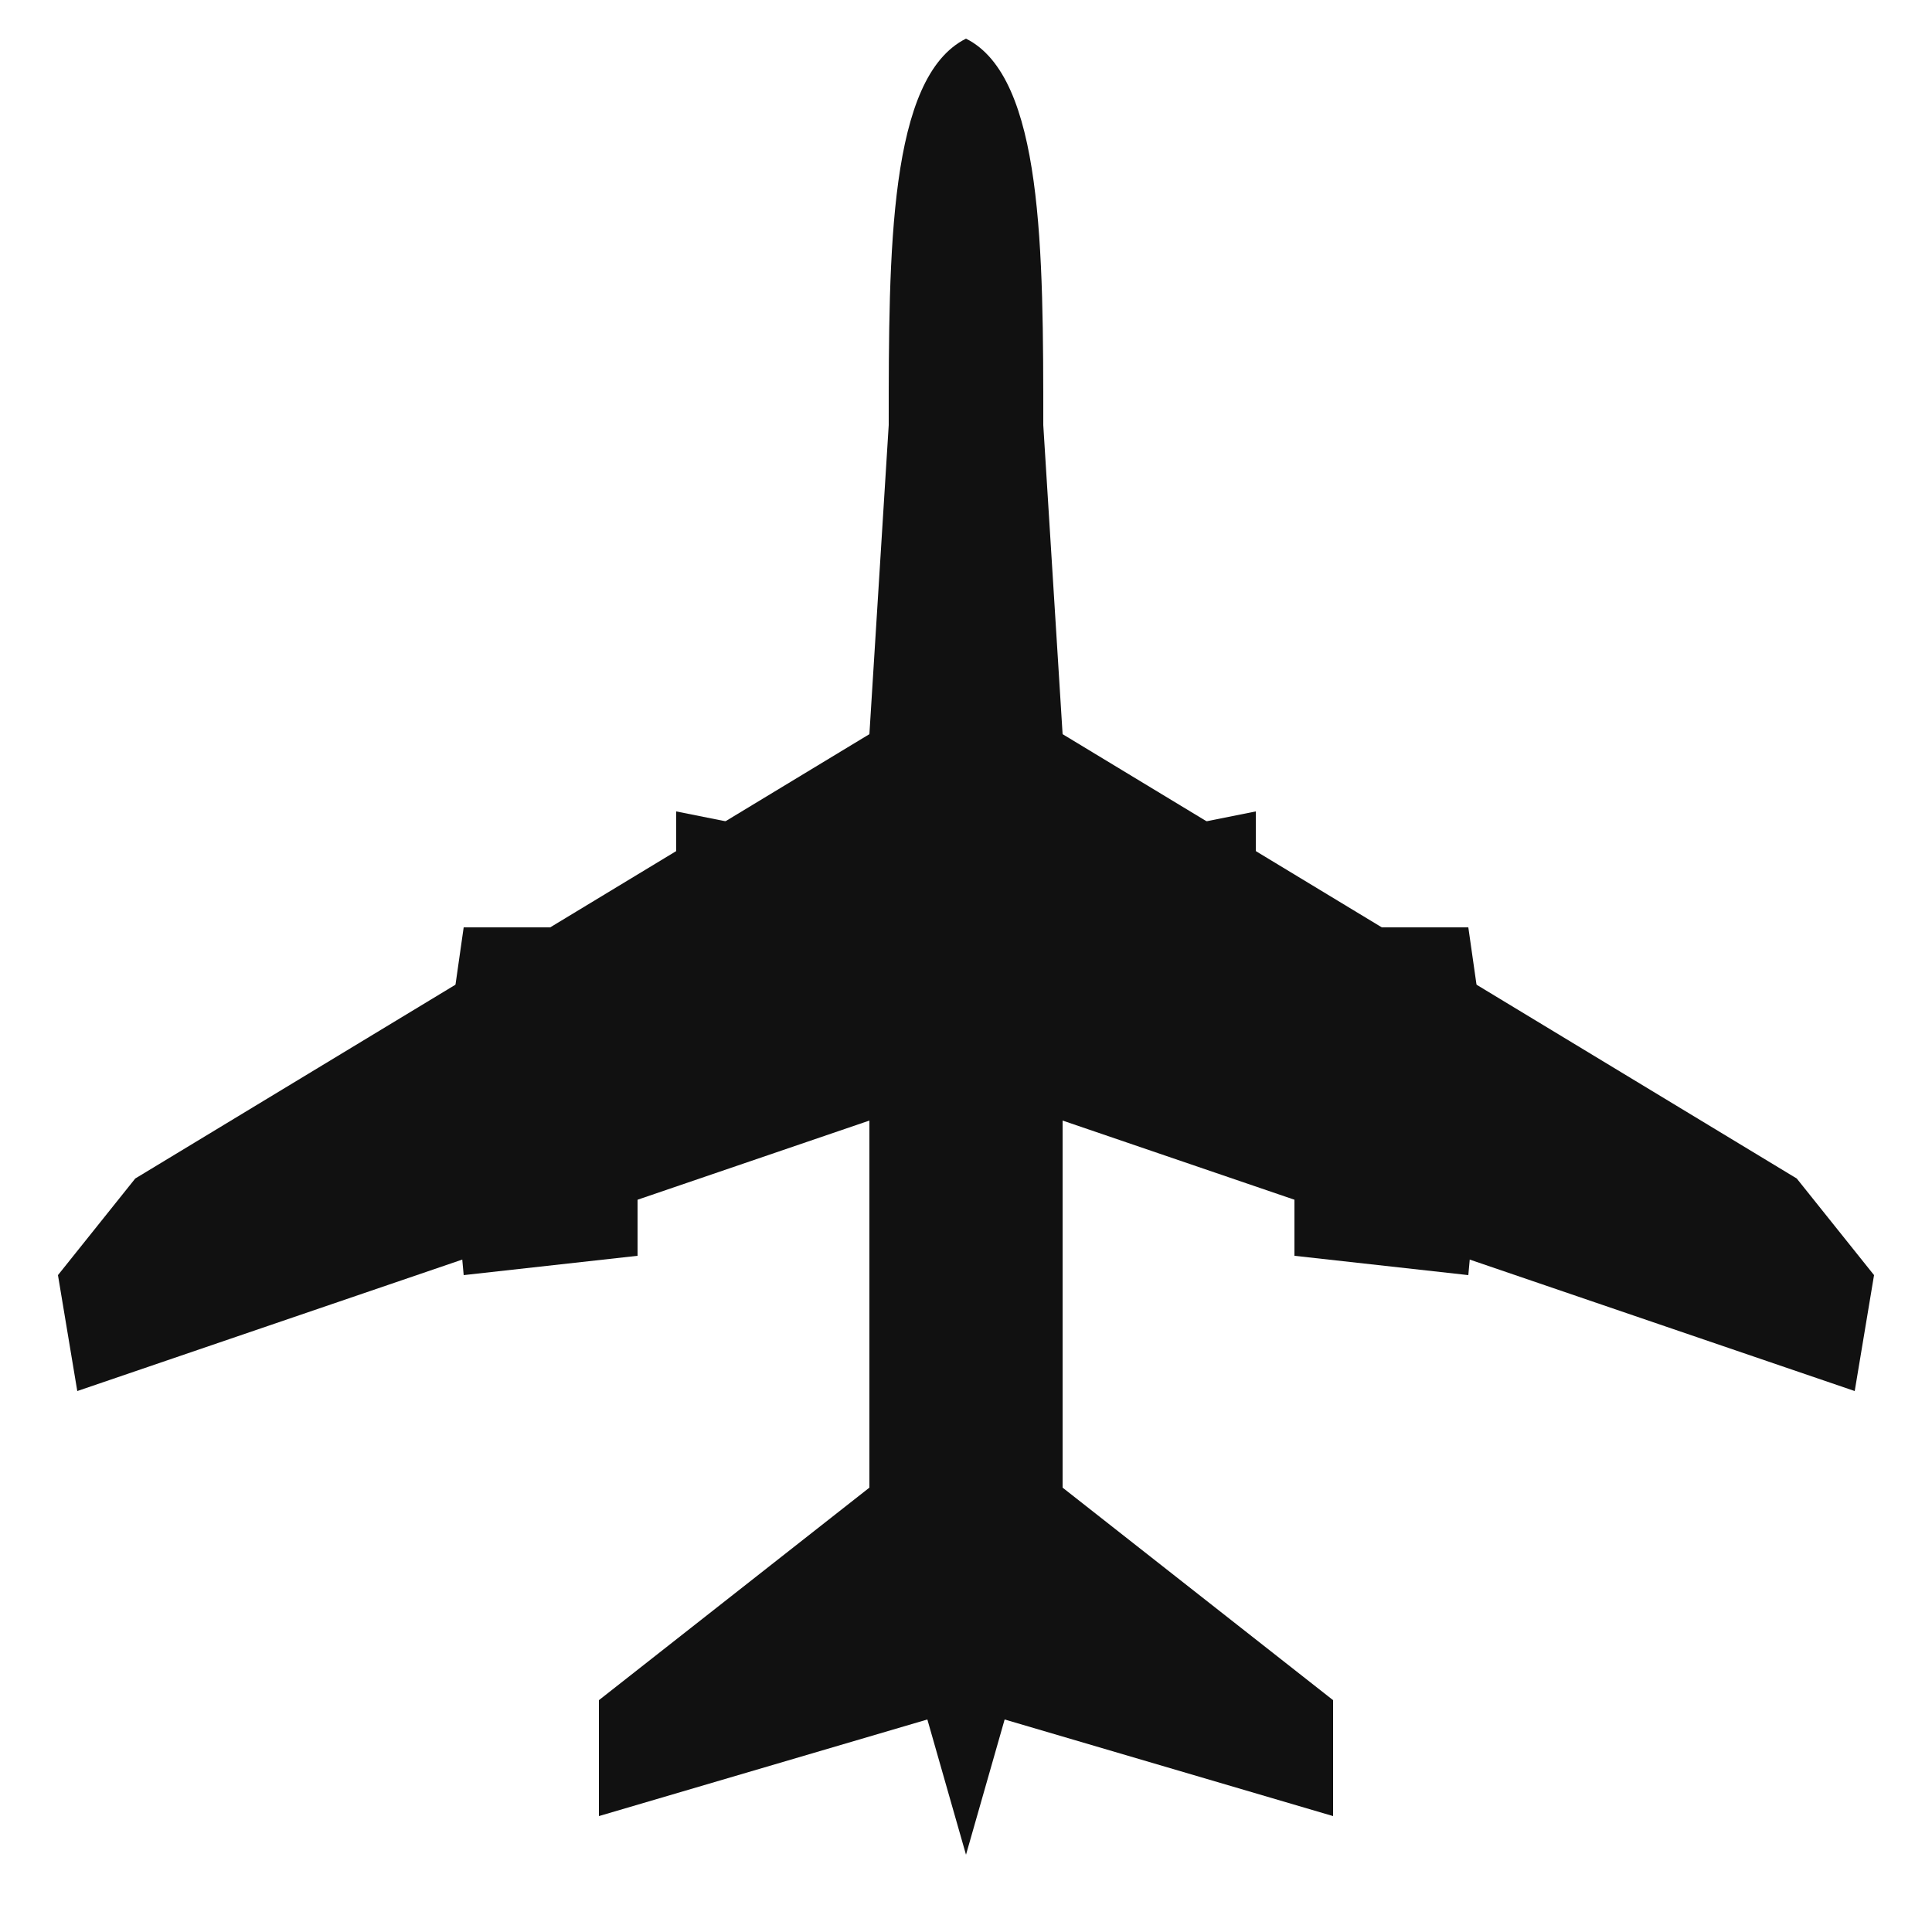
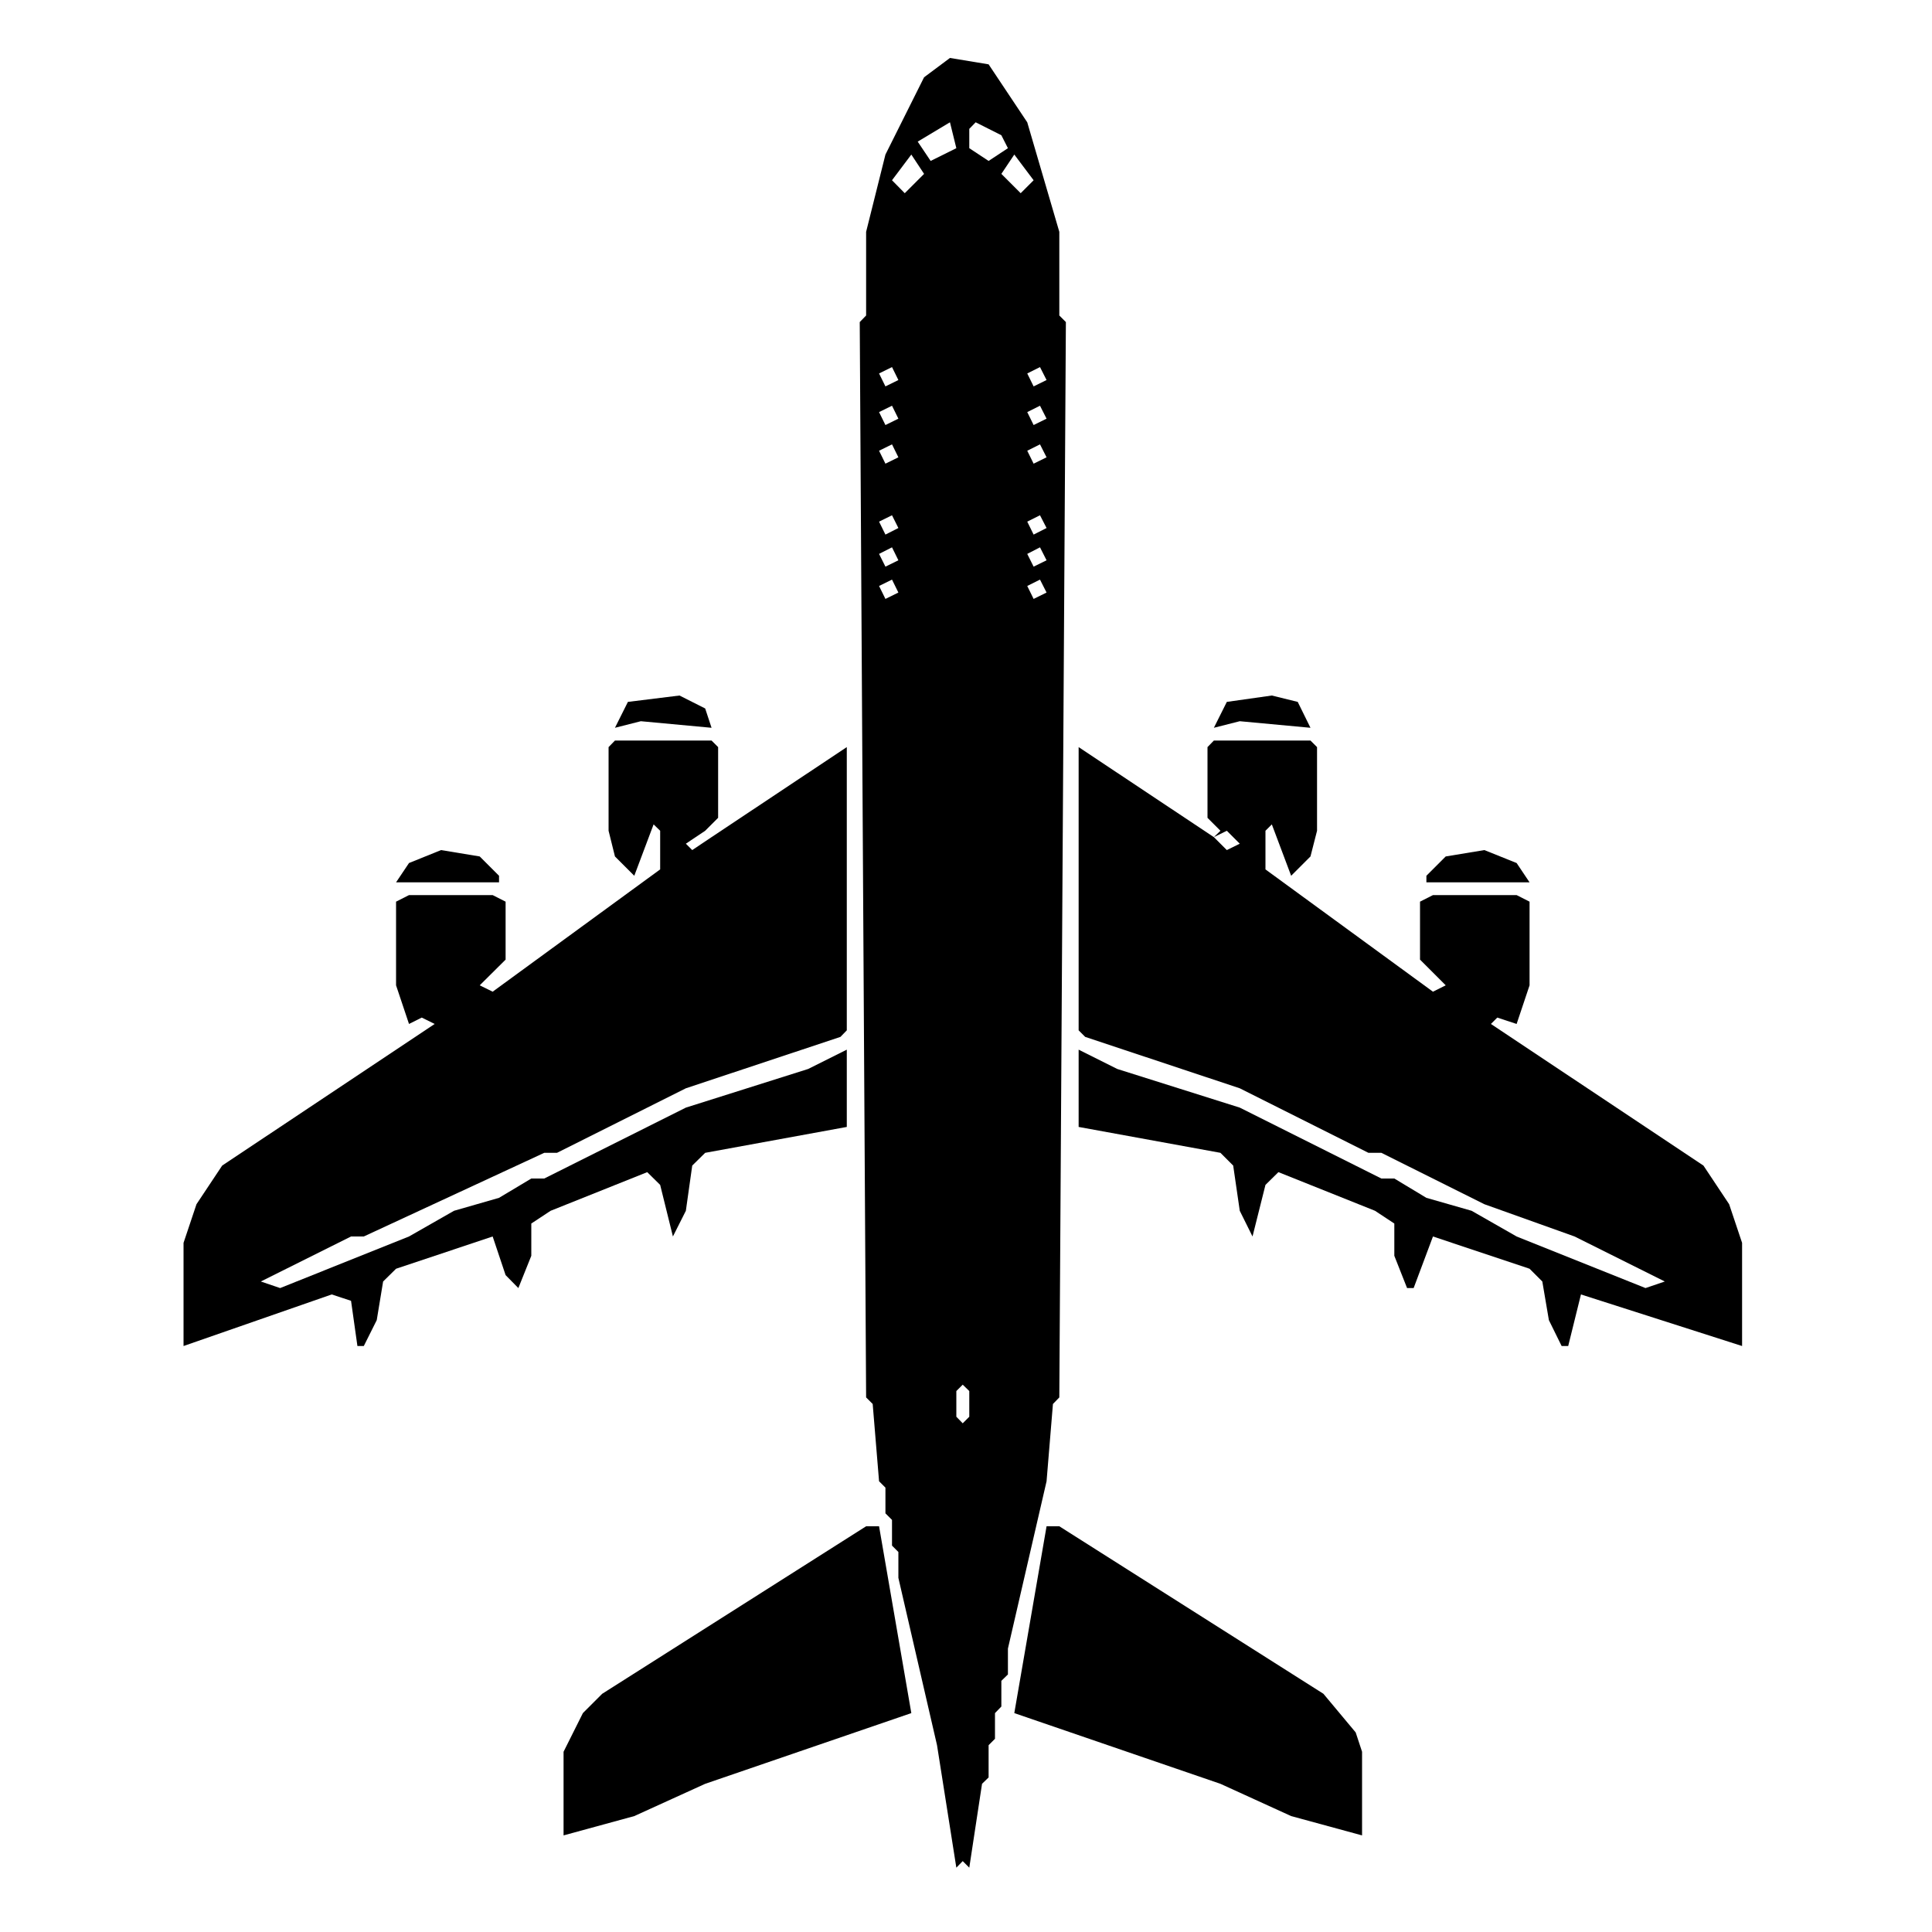
- <svg xmlns="http://www.w3.org/2000/svg" viewBox="0 0 100 100" fill="#111111">
+ <svg xmlns="http://www.w3.org/2000/svg" viewBox="0 0 100 100" fill="currentColor">
  <g data-silhouette="a380">
-     <path d="M50 2 C46 4 46 13 46 22 L45 38 L7 61 L3 66 L4 72 L45 58 L45 77 L31 88 L31 94 L48 89 L50 96 L52 89 L69 94 L69 88 L55 77 L55 58 L96 72 L97 66 L93 61 L55 38 L54 22 C54 13 54 4 50 2Z" />
-     <path d="M24 48 L29 48 Q33 48 33 54 L33 65 L24 66 L23 55Z M35 42 L40 43 L40 58 L35 59Z M60 43 L65 42 L65 59 L60 58Z M71 48 L76 48 L77 55 L76 66 L67 65 L67 54 Q67 48 71 48Z" />
+     <path fill-rule="evenodd" stroke="none" d="M54.17 79.00 L52.50 88.67 L63.17 92.33 L66.83 94.00 L70.50 95.00 L70.50 90.67 L70.17 89.67 L68.50 87.67 L54.83 79.00 Z M45.50 79.00 L44.83 79.00 L31.17 87.67 L30.17 88.67 L29.17 90.67 L29.17 95.00 L32.83 94.00 L36.50 92.33 L47.17 88.67 Z M73.83 45.33 L73.83 45.67 L79.17 45.67 L78.50 44.67 L76.83 44.00 L74.83 44.33 Z M20.50 45.67 L25.83 45.67 L25.83 45.33 L24.83 44.33 L22.83 44.00 L21.17 44.67 Z M55.83 38.67 L55.83 53.33 L56.17 53.67 L64.17 56.33 L70.83 59.67 L71.50 59.67 L76.83 62.33 L81.50 64.00 L86.17 66.33 L85.17 66.67 L78.50 64.00 L76.17 62.67 L73.83 62.00 L72.17 61.00 L71.50 61.00 L64.17 57.33 L57.83 55.33 L55.83 54.33 L55.83 58.33 L63.17 59.67 L63.83 60.33 L64.17 62.67 L64.83 64.00 L65.50 61.33 L66.17 60.67 L71.17 62.67 L72.17 63.33 L72.17 65.00 L72.83 66.67 L73.17 66.67 L74.17 64.00 L79.17 65.67 L79.83 66.33 L80.17 68.33 L80.83 69.67 L81.17 69.67 L81.83 67.00 L90.17 69.67 L90.17 64.33 L89.50 62.33 L88.17 60.33 L77.17 53.00 L77.50 52.67 L78.50 53.00 L79.17 51.00 L79.17 46.67 L78.50 46.33 L74.17 46.33 L73.50 46.67 L73.50 49.67 L74.83 51.00 L74.17 51.33 L65.50 45.00 L65.50 43.00 L65.83 42.67 L66.83 45.33 L67.83 44.33 L68.17 43.00 L68.17 38.67 L67.83 38.33 L62.83 38.33 L62.50 38.67 L62.50 42.33 L63.17 43.00 L62.83 43.33 Z M62.83 43.33 L63.50 43.00 L64.17 43.67 L63.50 44.00 Z M43.83 38.67 L36.83 43.33 L36.50 43.00 L37.17 42.33 L37.17 38.67 L36.83 38.33 L31.83 38.33 L31.50 38.67 L31.50 43.00 L31.83 44.33 L32.83 45.33 L33.83 42.67 L34.17 43.00 L34.17 45.00 L25.50 51.33 L24.83 51.00 L26.17 49.67 L26.17 46.67 L25.50 46.33 L21.17 46.33 L20.50 46.67 L20.50 51.00 L21.17 53.00 L21.83 52.67 L22.50 53.00 L11.50 60.33 L10.17 62.33 L9.50 64.33 L9.50 69.67 L17.17 67.00 L18.17 67.33 L18.50 69.67 L18.83 69.67 L19.50 68.33 L19.83 66.33 L20.50 65.67 L25.50 64.00 L26.17 66.00 L26.83 66.67 L27.50 65.00 L27.50 63.33 L28.50 62.67 L33.50 60.67 L34.17 61.33 L34.83 64.00 L35.50 62.67 L35.83 60.33 L36.50 59.67 L43.83 58.33 L43.83 54.33 L41.83 55.33 L35.50 57.33 L28.17 61.00 L27.50 61.00 L25.83 62.00 L23.50 62.67 L21.17 64.00 L14.50 66.67 L13.50 66.33 L18.17 64.00 L18.83 64.00 L28.17 59.67 L28.83 59.67 L35.50 56.33 L43.50 53.67 L43.83 53.33 Z M36.50 43.00 L36.83 43.33 L35.83 44.00 L35.50 43.67 Z M62.83 37.67 L64.17 37.33 L67.83 37.67 L67.17 36.33 L65.83 36.00 L63.50 36.33 Z M31.83 37.67 L33.17 37.33 L36.83 37.67 L36.50 36.67 L35.17 36.00 L32.50 36.33 Z M49.17 3.00 L47.83 4.00 L45.83 8.00 L44.83 12.00 L44.83 16.33 L44.50 16.67 L44.83 72.33 L45.17 72.67 L45.50 76.67 L45.83 77.00 L45.83 78.33 L46.17 78.67 L46.17 80.00 L46.50 80.33 L46.50 81.67 L48.50 90.33 L49.50 96.67 L49.83 96.33 L50.17 96.67 L50.83 92.33 L51.17 92.00 L51.17 90.33 L51.50 90.00 L51.50 88.67 L51.83 88.33 L51.83 87.00 L52.17 86.67 L52.17 85.33 L54.17 76.67 L54.50 72.67 L54.83 72.33 L55.17 16.67 L54.83 16.33 L54.83 12.00 L53.17 6.33 L51.17 3.33 Z M49.83 71.67 L50.17 72.00 L50.17 73.33 L49.83 73.67 L49.50 73.33 L49.50 72.00 Z M53.17 30.33 L53.83 30.00 L54.17 30.67 L53.50 31.00 Z M45.50 30.33 L46.17 30.00 L46.50 30.67 L45.83 31.00 Z M53.17 28.67 L53.83 28.33 L54.17 29.00 L53.50 29.33 Z M45.50 28.67 L46.17 28.33 L46.50 29.00 L45.83 29.33 Z M53.17 27.00 L53.83 26.67 L54.17 27.33 L53.50 27.67 Z M45.50 27.00 L46.17 26.67 L46.50 27.33 L45.83 27.67 Z M53.17 23.33 L53.83 23.00 L54.17 23.67 L53.50 24.00 Z M45.50 23.33 L46.17 23.00 L46.50 23.67 L45.83 24.00 Z M53.17 21.33 L53.83 21.00 L54.17 21.67 L53.50 22.00 Z M45.50 21.33 L46.17 21.00 L46.50 21.67 L45.83 22.00 Z M53.17 19.33 L53.83 19.00 L54.17 19.67 L53.50 20.00 Z M45.50 19.33 L46.17 19.00 L46.50 19.67 L45.83 20.00 Z M52.50 8.00 L53.50 9.33 L52.83 10.00 L51.83 9.00 Z M47.17 8.00 L47.83 9.00 L46.83 10.00 L46.17 9.33 Z M50.17 6.67 L50.50 6.33 L51.83 7.00 L52.17 7.67 L51.17 8.33 L50.17 7.67 Z M49.17 6.33 L49.50 7.67 L48.17 8.33 L47.50 7.33 Z" />
  </g>
</svg>
